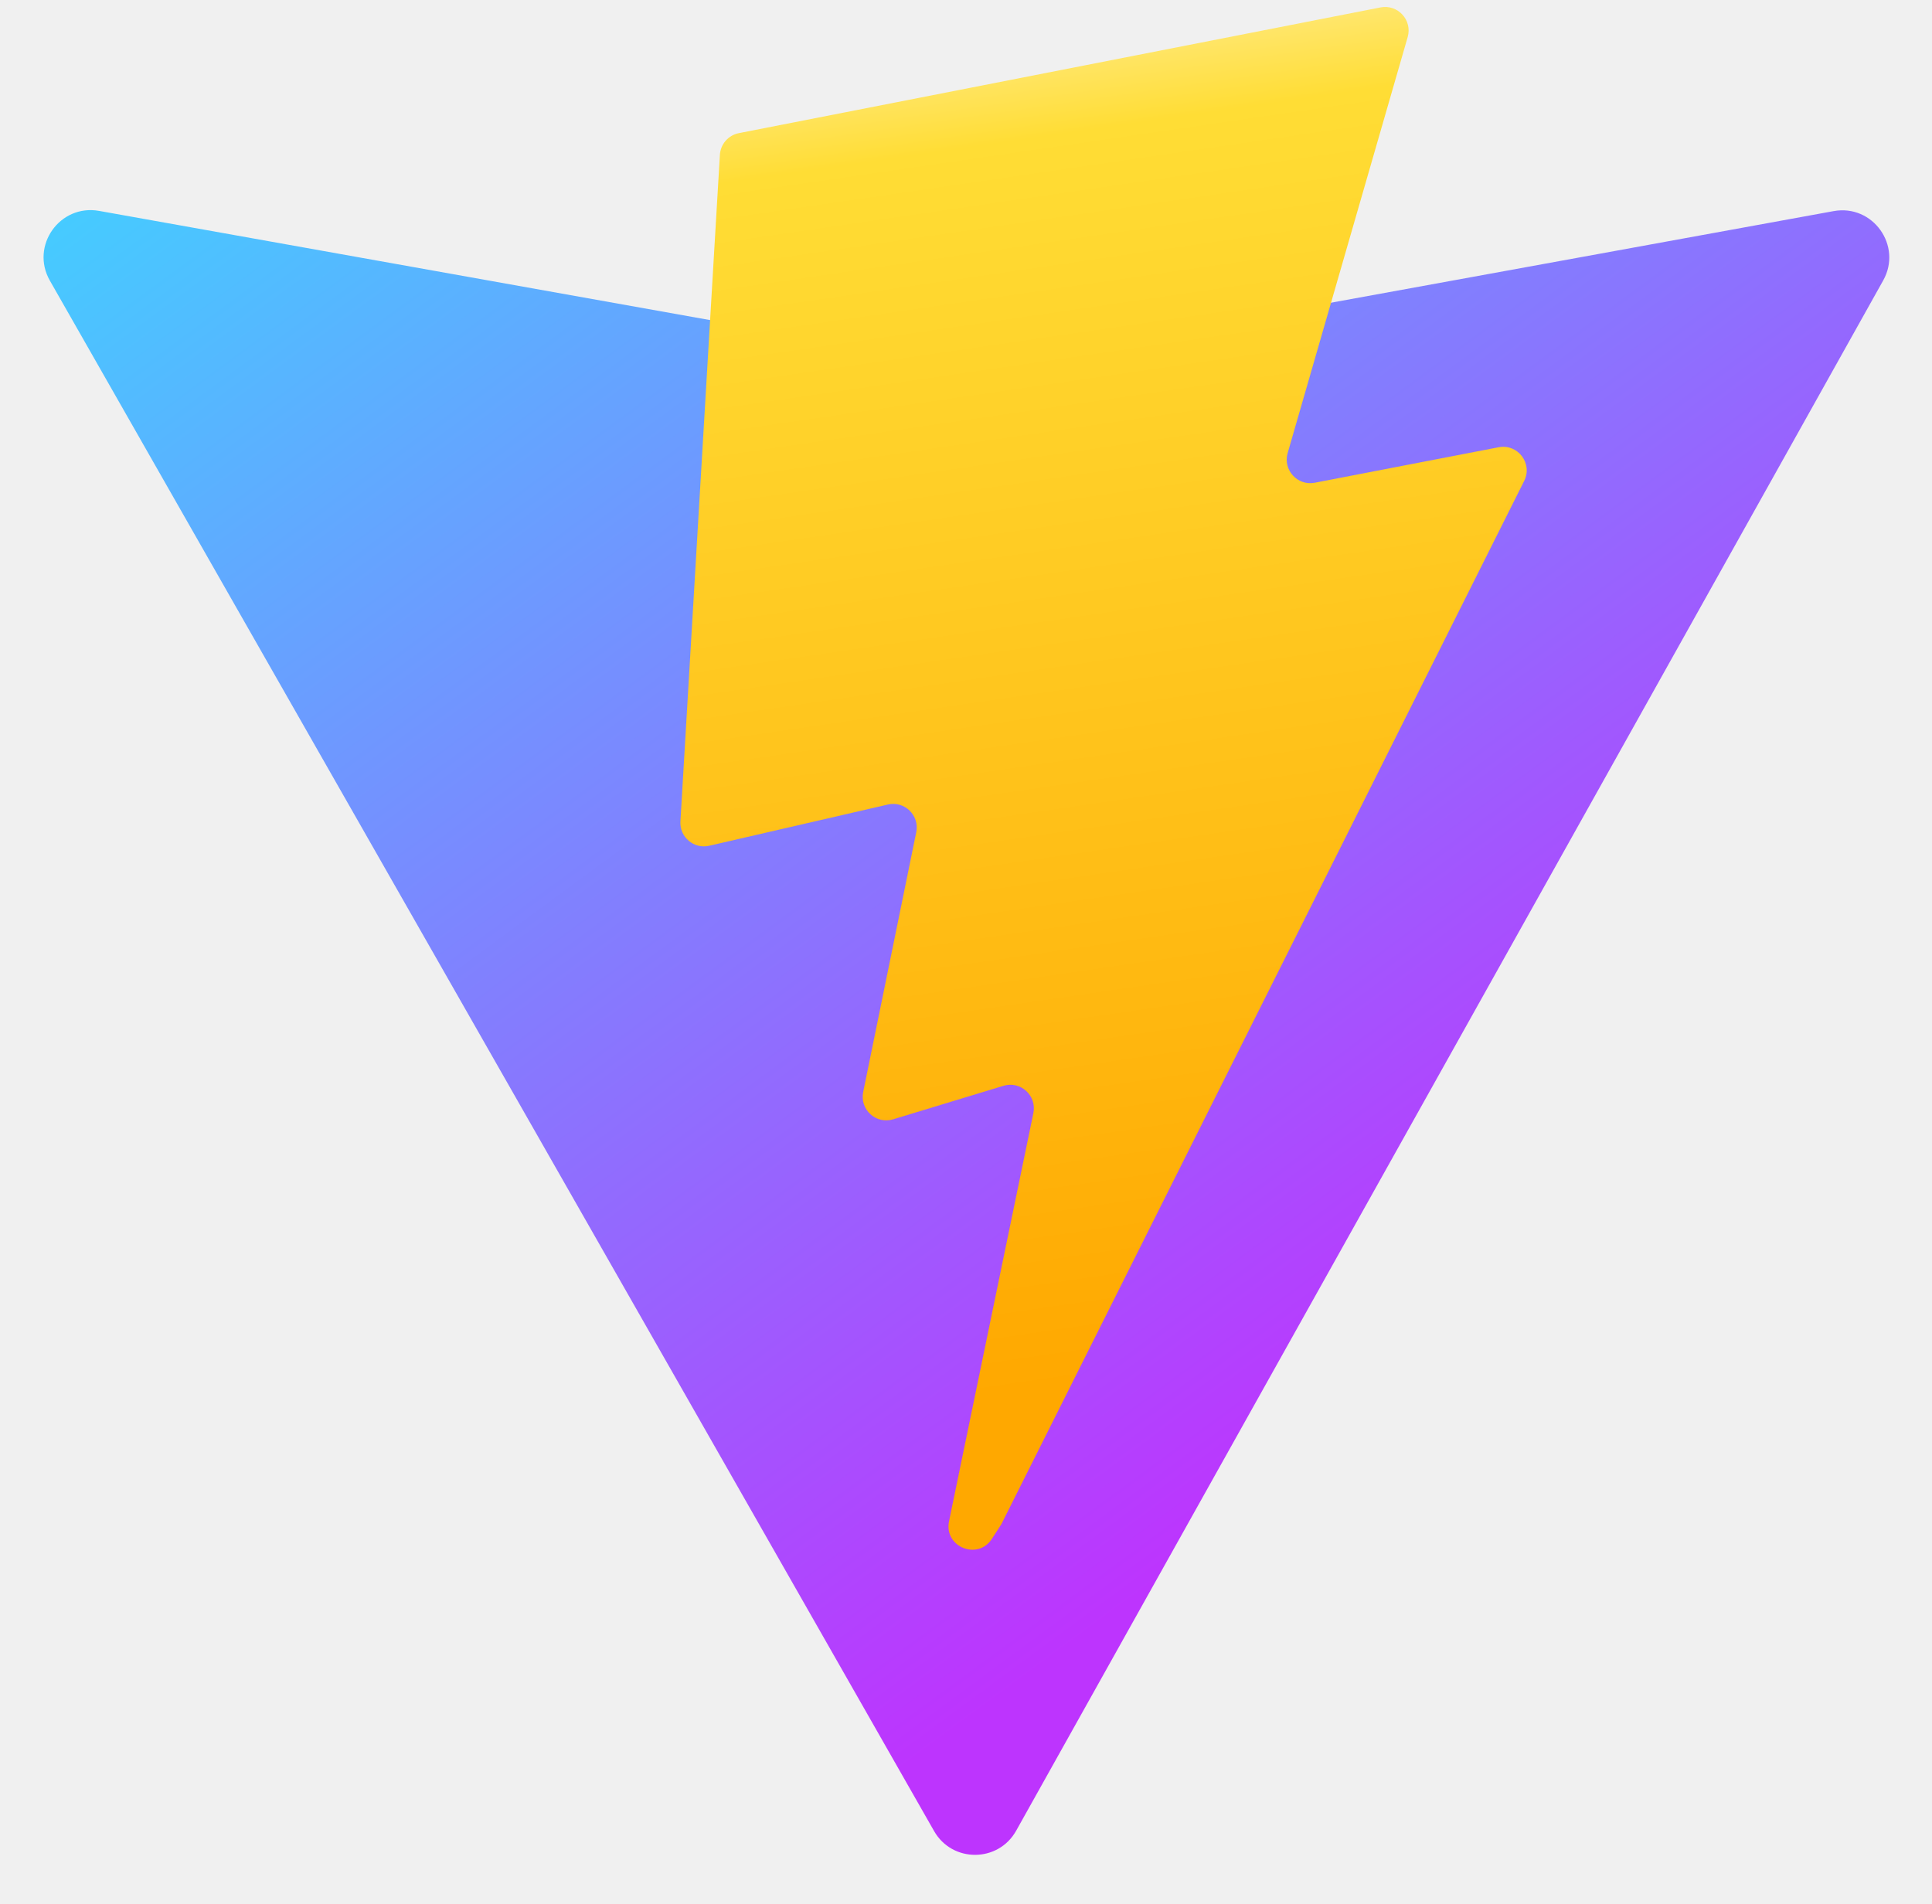
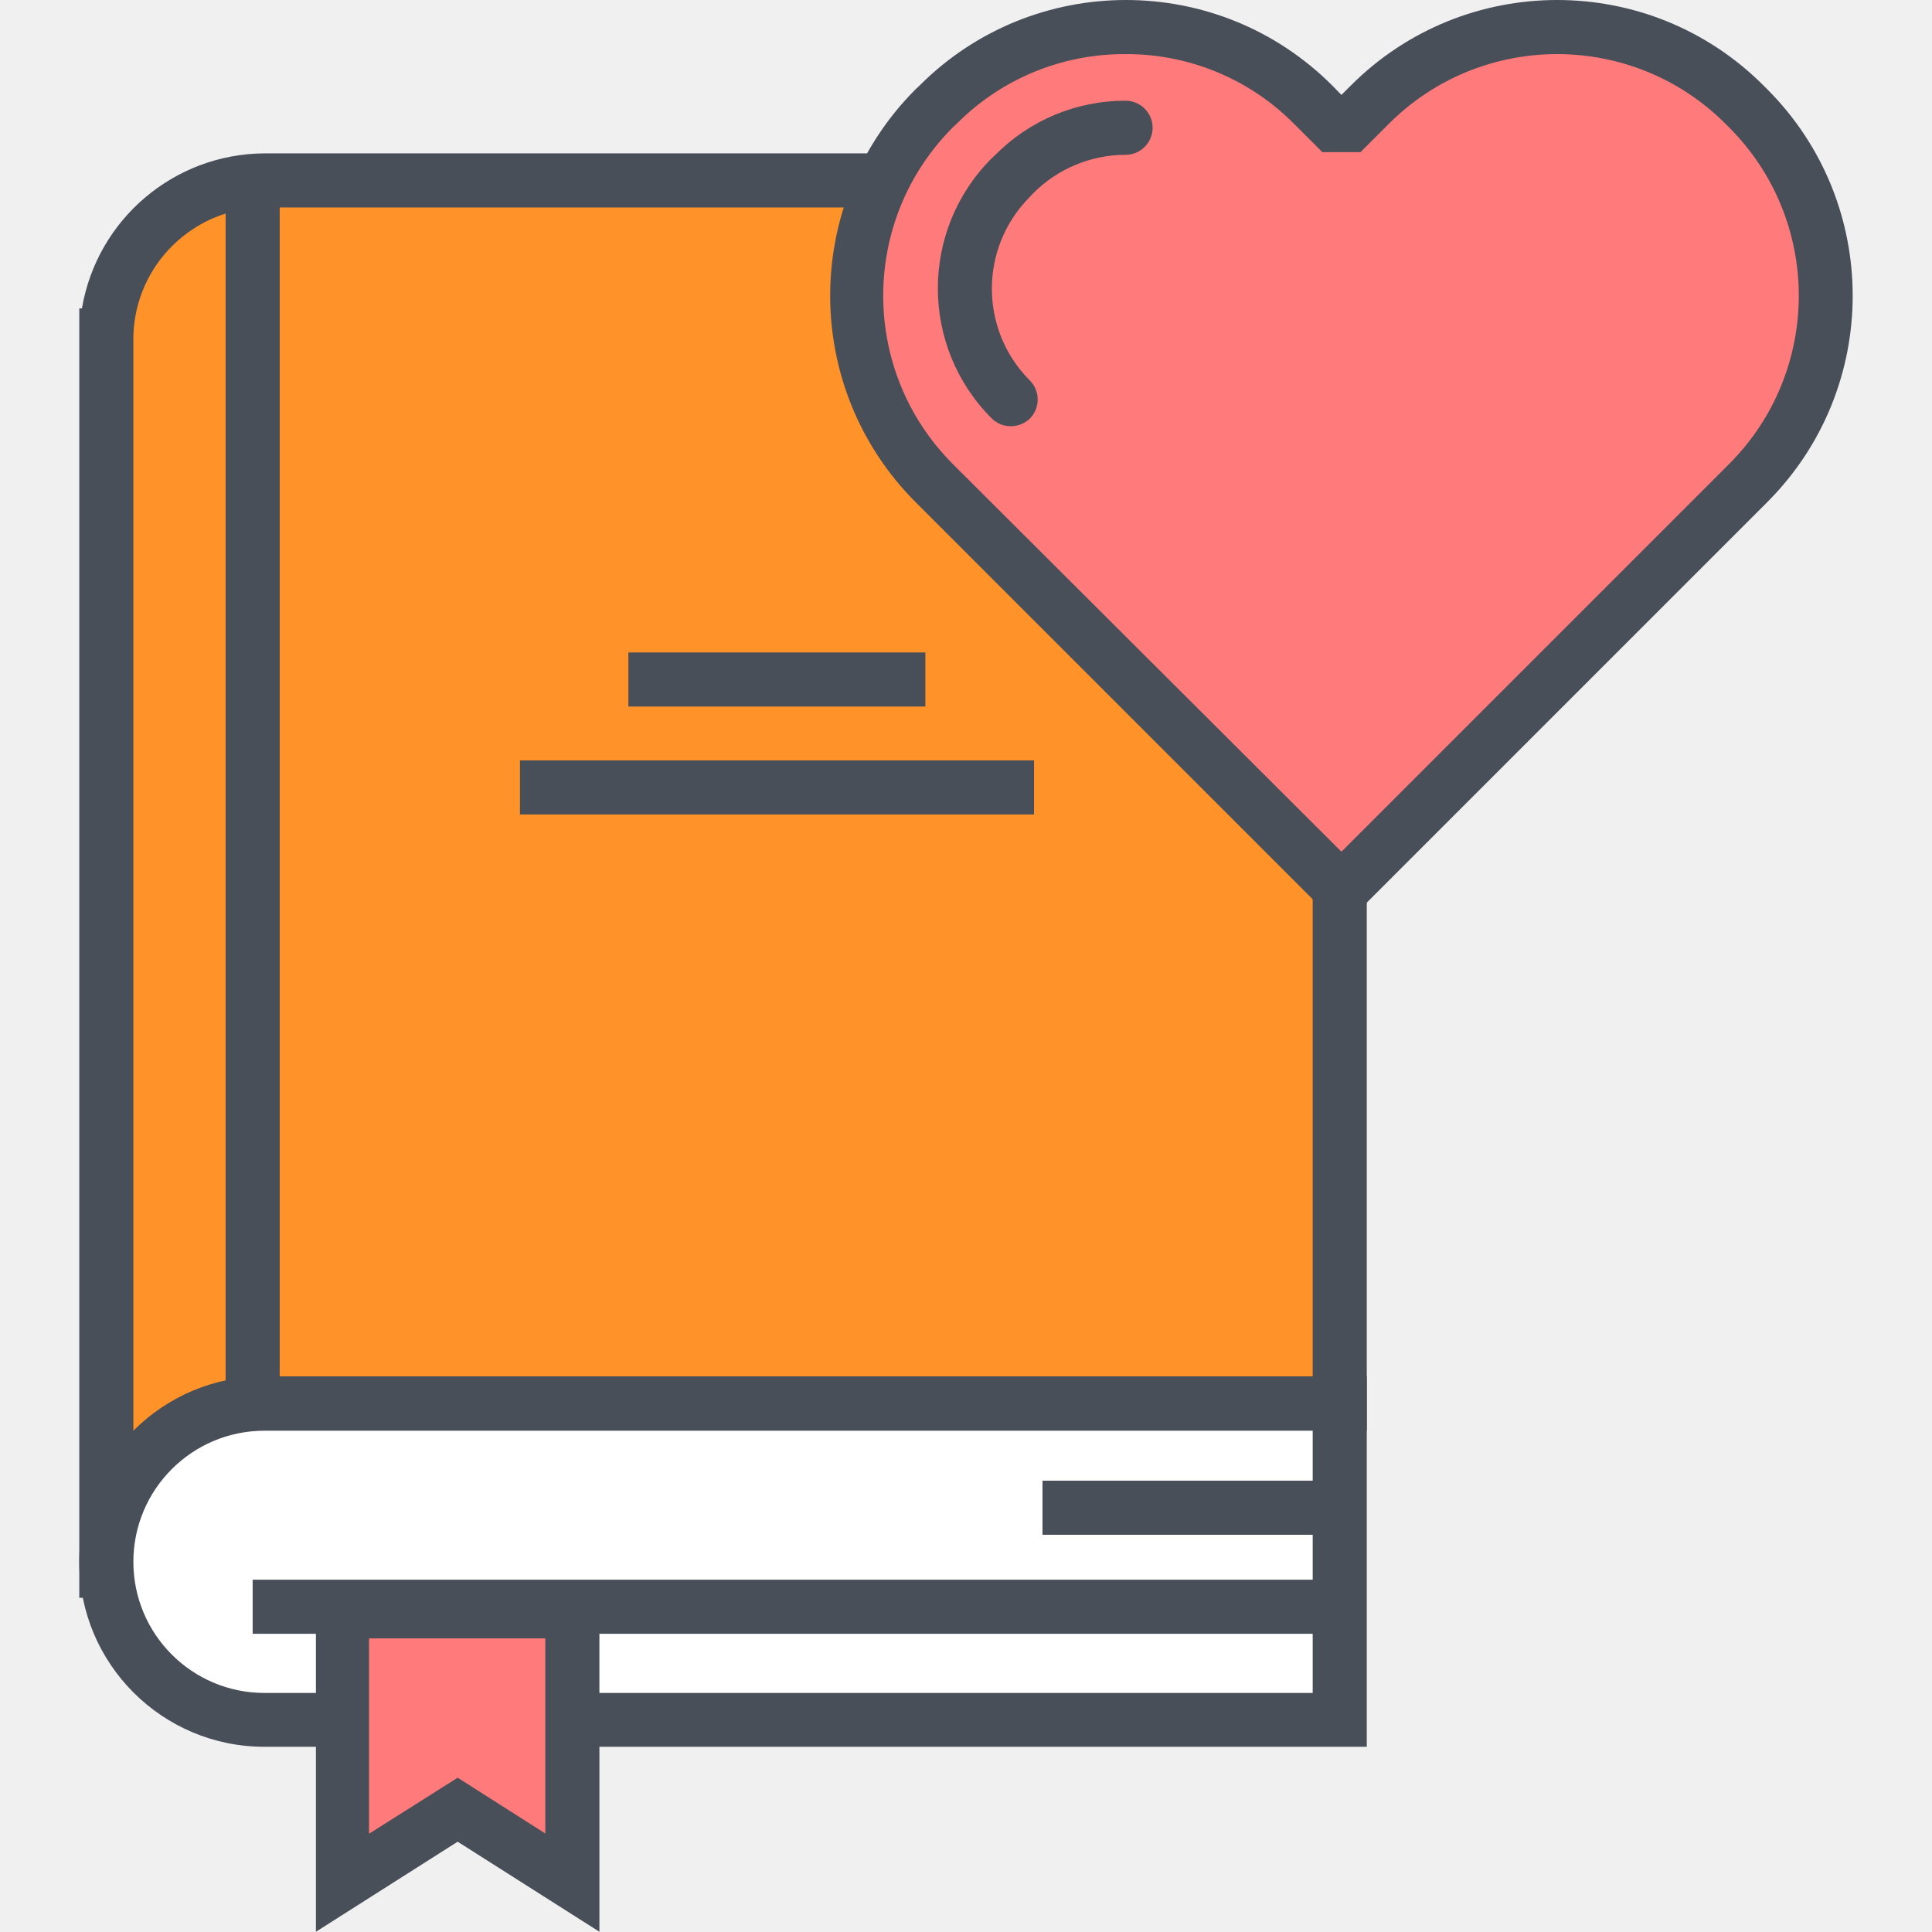
- <svg xmlns="http://www.w3.org/2000/svg" width="410" height="404" viewBox="0 0 410 404" fill="none">
-   <path d="M399.641 59.525L215.643 388.545C211.844 395.338 202.084 395.378 198.228 388.618L10.582 59.556C6.381 52.19 12.68 43.267 21.028 44.759L205.223 77.682C206.398 77.892 207.601 77.89 208.776 77.676L389.119 44.806C397.439 43.289 403.768 52.143 399.641 59.525Z" fill="url(#paint0_linear)" />
-   <path d="M292.965 1.574L156.801 28.255C154.563 28.694 152.906 30.59 152.771 32.866L144.395 174.33C144.198 177.662 147.258 180.248 150.51 179.498L188.42 170.749C191.967 169.931 195.172 173.055 194.443 176.622L183.18 231.775C182.422 235.487 185.907 238.661 189.532 237.56L212.947 230.446C216.577 229.344 220.065 232.527 219.297 236.242L201.398 322.875C200.278 328.294 207.486 331.249 210.492 326.603L212.5 323.5L323.454 102.072C325.312 98.365 322.108 94.137 318.036 94.923L279.014 102.454C275.347 103.161 272.227 99.746 273.262 96.158L298.731 7.867C299.767 4.273 296.636 0.855 292.965 1.574Z" fill="url(#paint1_linear)" />
+ <svg xmlns="http://www.w3.org/2000/svg" t="1614001504457" class="icon" viewBox="0 0 1024 1024" version="1.1" p-id="20588" width="200" height="200">
  <defs>
-     <linearGradient id="paint0_linear" x1="6" y1="33" x2="235" y2="344" gradientUnits="userSpaceOnUse">
-       <stop stop-color="#41D1FF" />
-       <stop offset="1" stop-color="#BD34FE" />
-     </linearGradient>
-     <linearGradient id="paint1_linear" x1="194.651" y1="8.818" x2="236.076" y2="292.989" gradientUnits="userSpaceOnUse">
-       <stop stop-color="#FFEA83" />
-       <stop offset="0.083" stop-color="#FFDD35" />
-       <stop offset="1" stop-color="#FFA800" />
-     </linearGradient>
+     <style type="text/css" />
  </defs>
+   <path d="M710.089 95.619H140.185a83.956 83.956 0 0 0-83.828 82.164v650.02a83.828 83.828 0 0 1 83.828-83.828H710.089z" fill="#ff932a" p-id="20589" />
+   <path d="M71.715 846.873H42.023v-683.423h1.408a98.674 98.674 0 0 1 96.754-82.164h584.237v677.024H140.185a69.494 69.494 0 0 0-69.494 69.494 16.382 16.382 0 0 0 0 2.432z m-1.024-664.354v575.919A98.034 98.034 0 0 1 140.185 729.514h555.57V109.953H140.185a70.006 70.006 0 0 0-69.494 68.086z" fill="#484F59" p-id="20590" />
+   <path d="M710.089 743.976H140.185a83.828 83.828 0 0 0 0 167.656H710.089z" fill="#FFFFFF" p-id="20591" />
+   <path d="M724.423 925.838H140.185a98.162 98.162 0 1 1 0-196.324h584.237zM140.185 758.31a69.494 69.494 0 0 0 0 138.988h555.57V758.31z" fill="#484F59" p-id="20592" />
+   <path d="M303.362 997.892l-60.791-38.523-60.791 38.523V854.04h121.583v143.852z" fill="#FF7A7A" p-id="20593" />
+   <path d="M167.446 1023.872V839.706h150.251V1023.872l-75.125-47.737z m75.125-81.652l46.457 29.564v-103.409H195.602v103.537zM552.543 784.802H710.089v28.668H552.543zM333.054 345.824h157.418v28.668h-157.418zM275.59 403.032h272.474v28.668H275.59z" fill="#484F59" p-id="20594" />
+   <path d="M133.914 837.274H710.089v28.668H133.914zM119.58 103.682H148.248v635.046H119.58z" fill="#484F59" p-id="20595" />
+   <path d="M911.533 271.082L926.634 255.98a140.78 140.78 0 0 0 0-198.5L925.099 55.433a140.78 140.78 0 0 0-198.5 0l-15.614 15.102-14.974-15.102a140.78 140.78 0 0 0-198.5 0l-2.176 2.048a140.78 140.78 0 0 0 0 198.5l15.102 15.102 200.548 200.548z" fill="#FF7A7A" p-id="20596" />
+   <path d="M700.874 481.741L485.225 266.091a154.858 154.858 0 0 1 0-218.721l2.176-2.048a154.602 154.602 0 0 1 218.721 0l4.863 4.991 4.991-4.991a154.602 154.602 0 0 1 218.721 0l2.048 2.048a154.858 154.858 0 0 1 0 218.721L721.095 481.741z m-104.177-453.056a125.038 125.038 0 0 0-89.587 36.859l-2.176 2.048a126.318 126.318 0 0 0 0 178.279l206.051 205.539 205.539-205.539a126.19 126.19 0 0 0 0-178.279l-2.048-2.048a126.19 126.19 0 0 0-178.279 0L721.095 80.645h-20.221L685.772 65.543a124.782 124.782 0 0 0-89.075-36.859z" fill="#484F59" p-id="20597" />
+   <path d="M535.65 225.905a14.334 14.334 0 0 1-10.111-4.223 97.522 97.522 0 0 1 0-137.709l2.048-1.92a96.882 96.882 0 0 1 68.982-28.668 14.334 14.334 0 0 1 0 28.668A68.982 68.982 0 0 0 547.68 102.402l-1.92 2.048a68.854 68.854 0 0 0 0 97.138 14.334 14.334 0 0 1 0 20.349 14.59 14.59 0 0 1-10.111 3.967z" fill="#484F59" p-id="20598" />
</svg>
